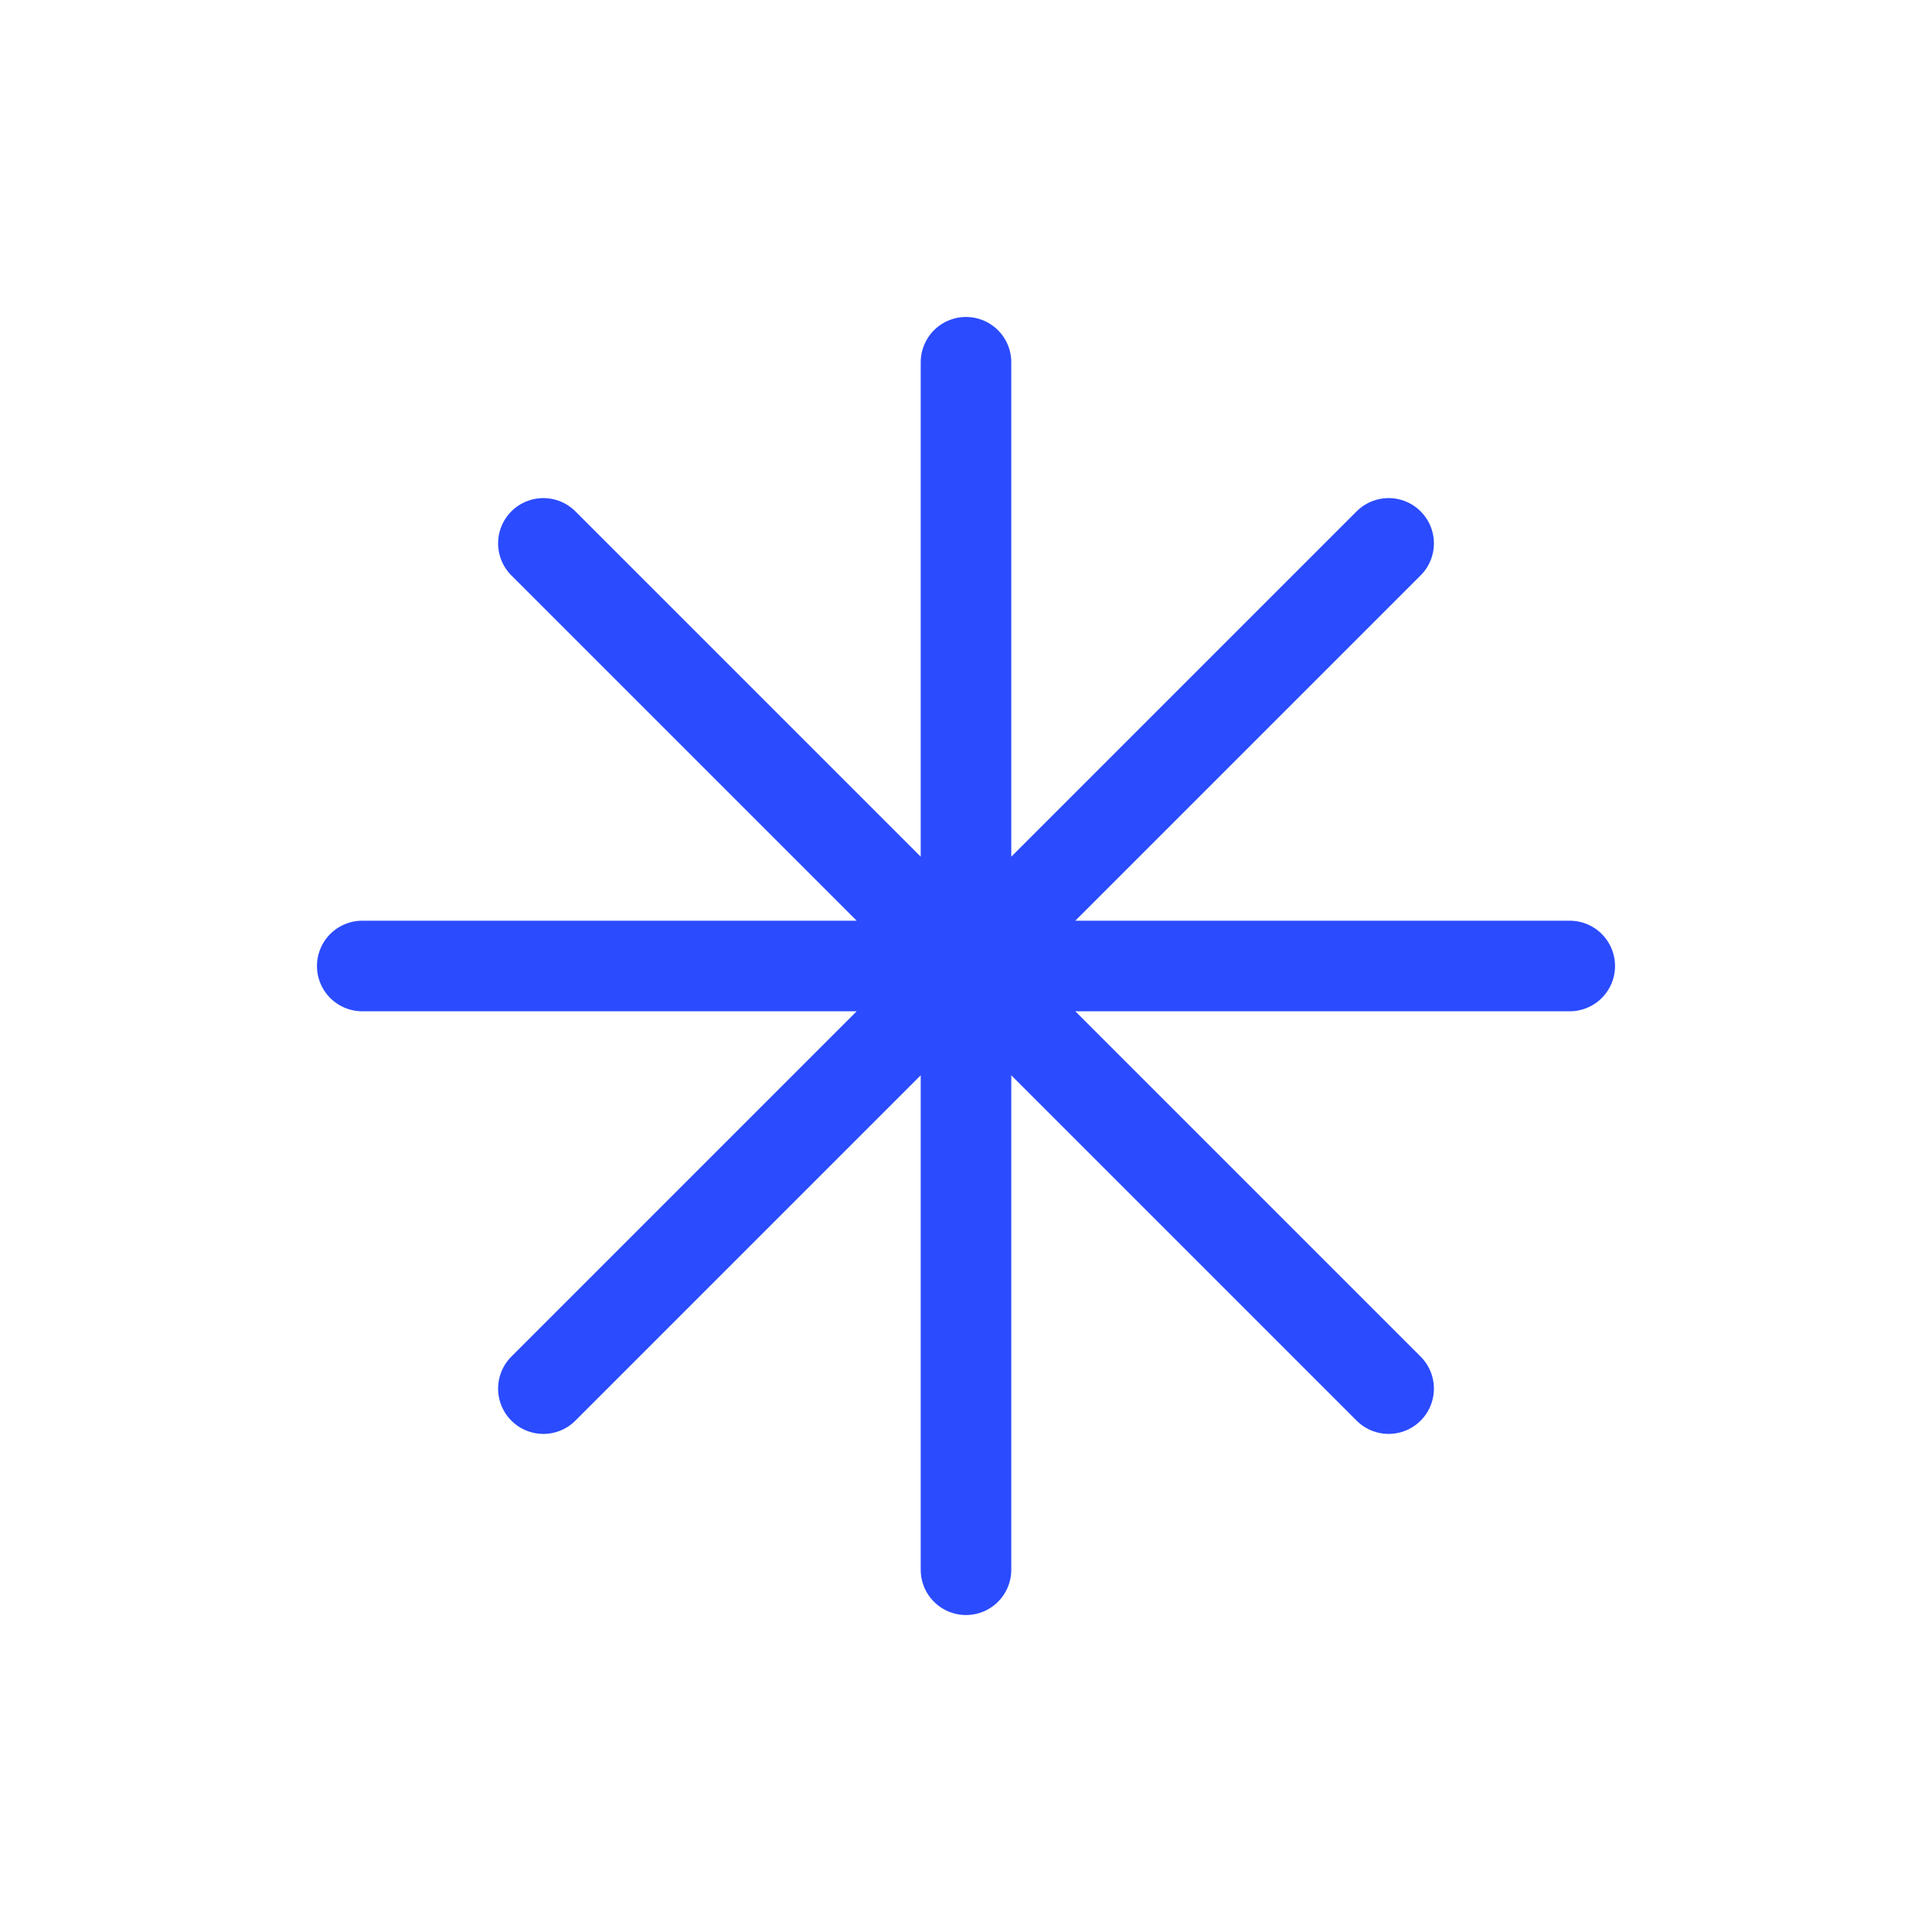
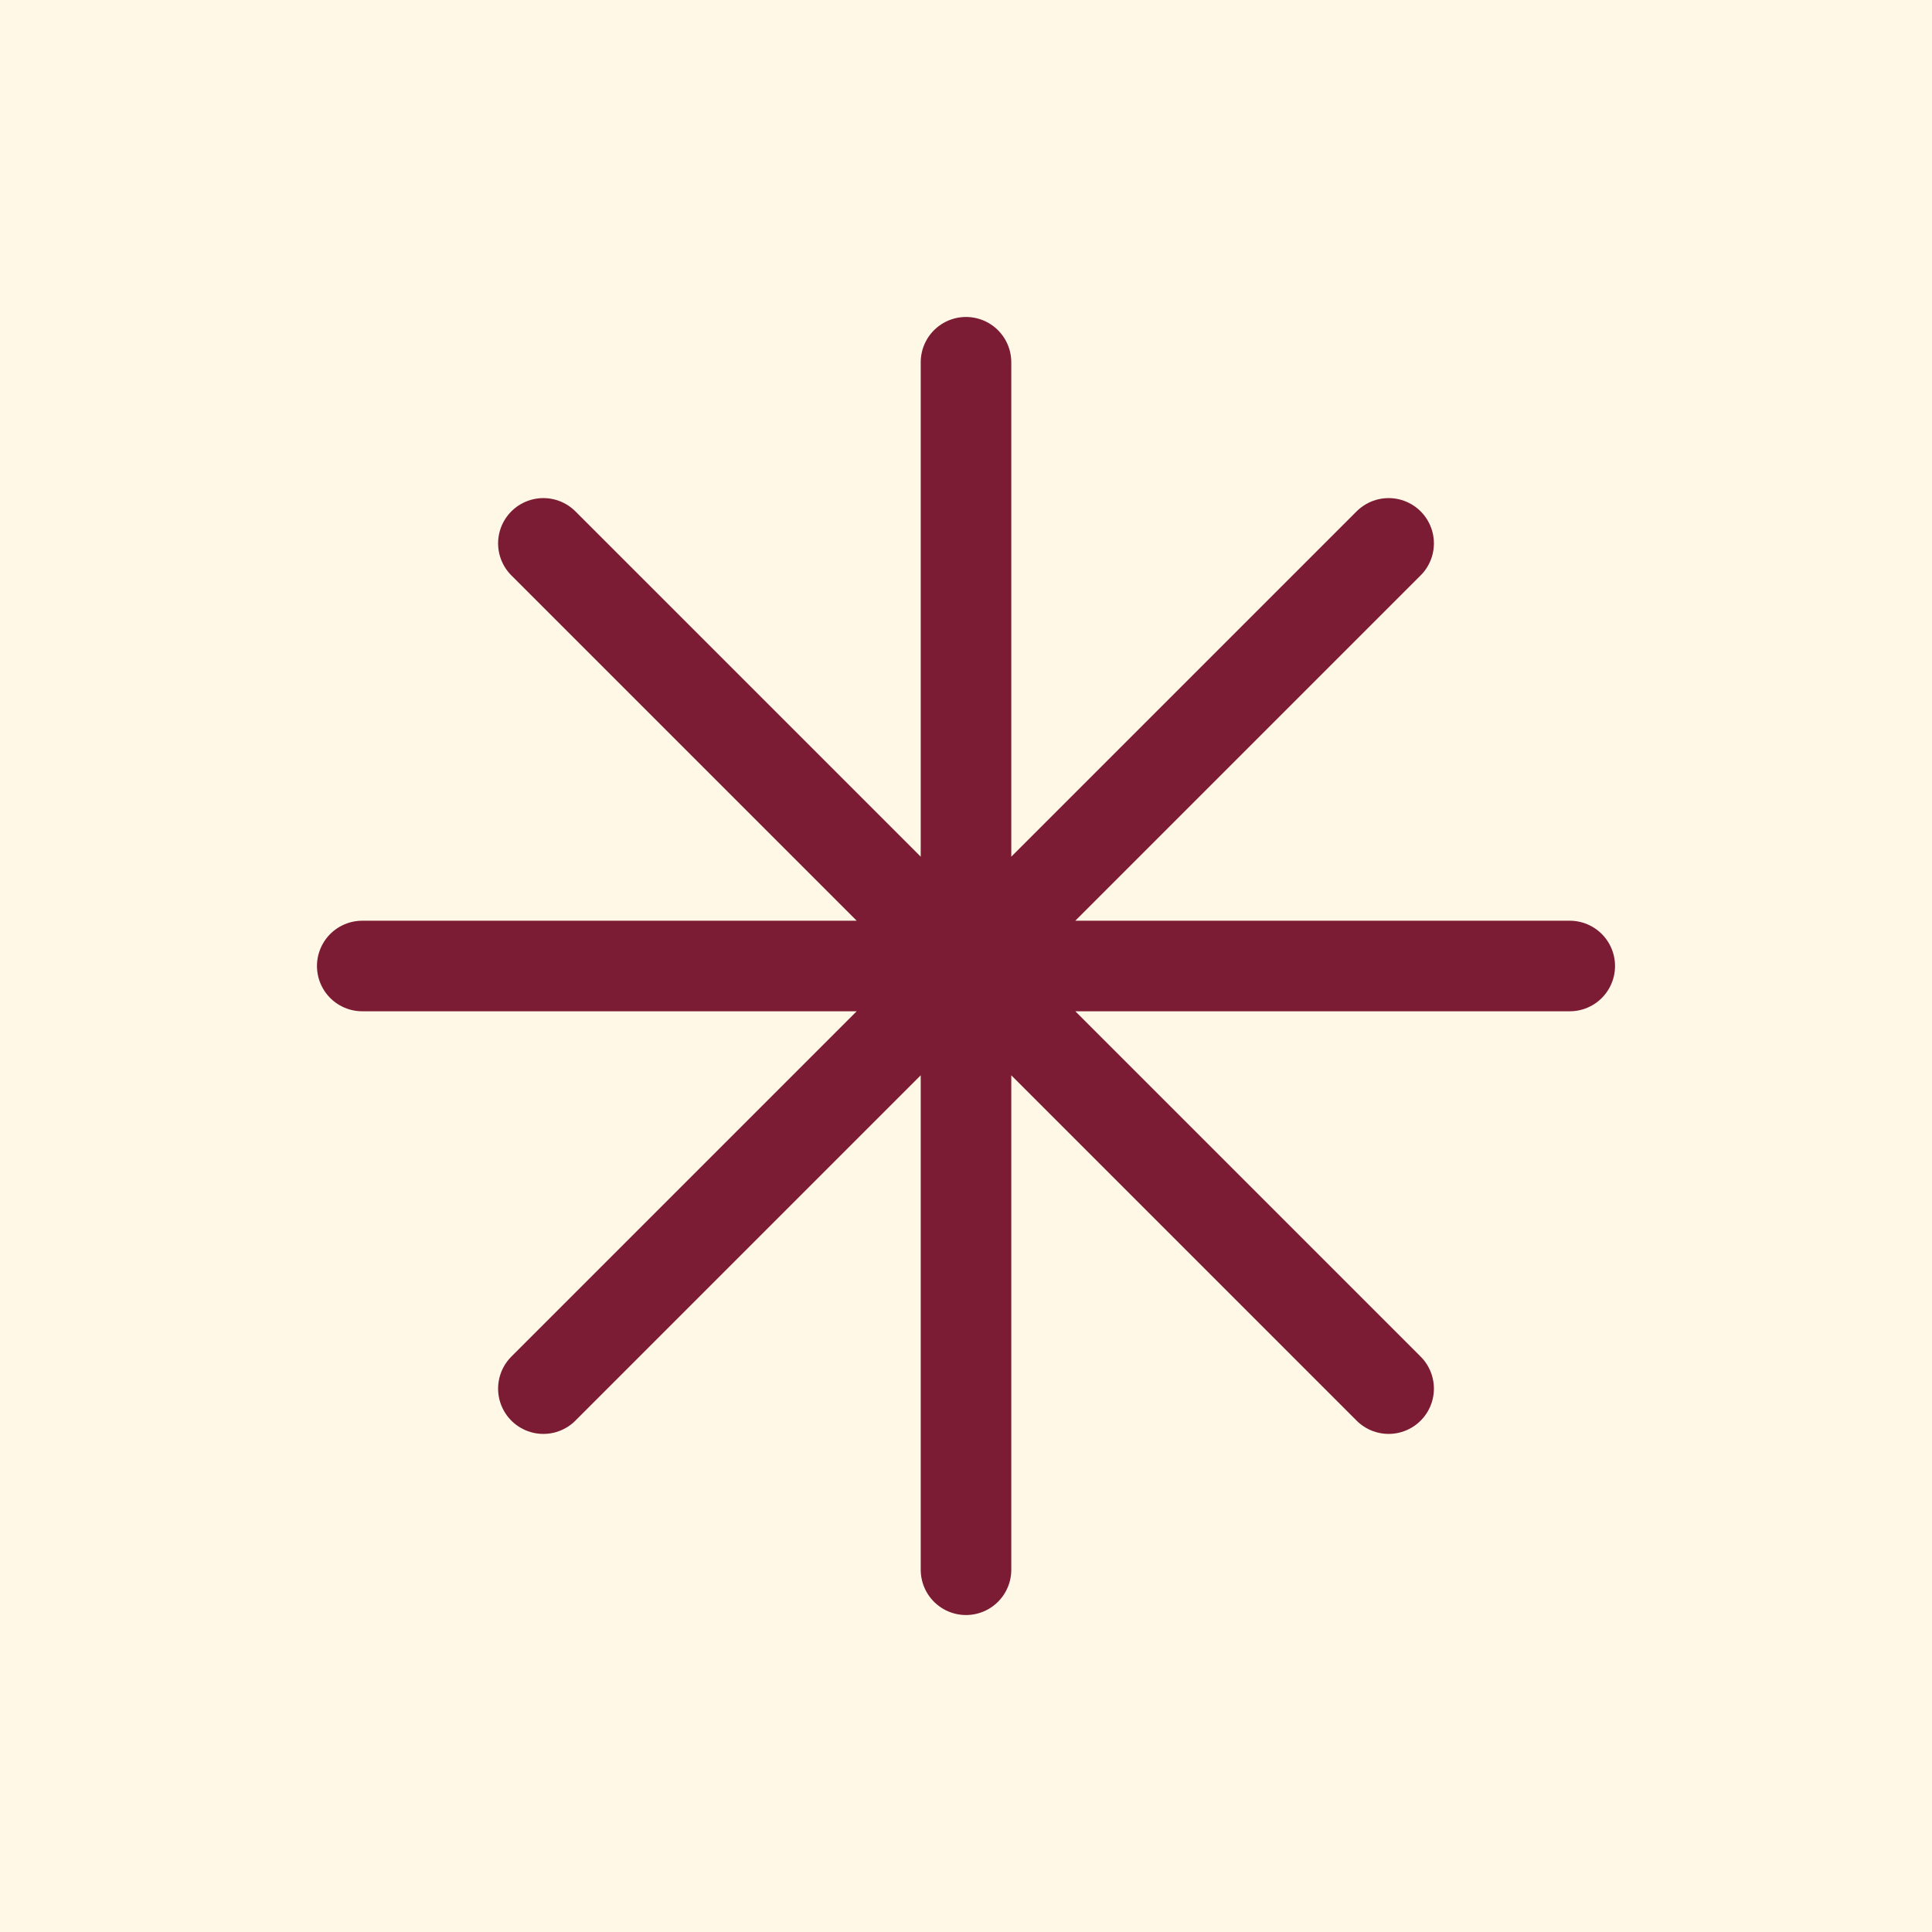
<svg xmlns="http://www.w3.org/2000/svg" viewBox="0 0 64 64">
-   <rect width="64" height="64" rx="0" fill="#ffffff" />
-   <g stroke="#2b4bff" stroke-width="3" stroke-linecap="round">
+   <rect width="64" height="64" rx="0" fill="#fff8e7" />
+   <g stroke="#7b1c34" stroke-width="3" stroke-linecap="round">
    <path d="M32 12v40M12 32h40M18 18l28 28M18 46l28-28" />
  </g>
</svg>
